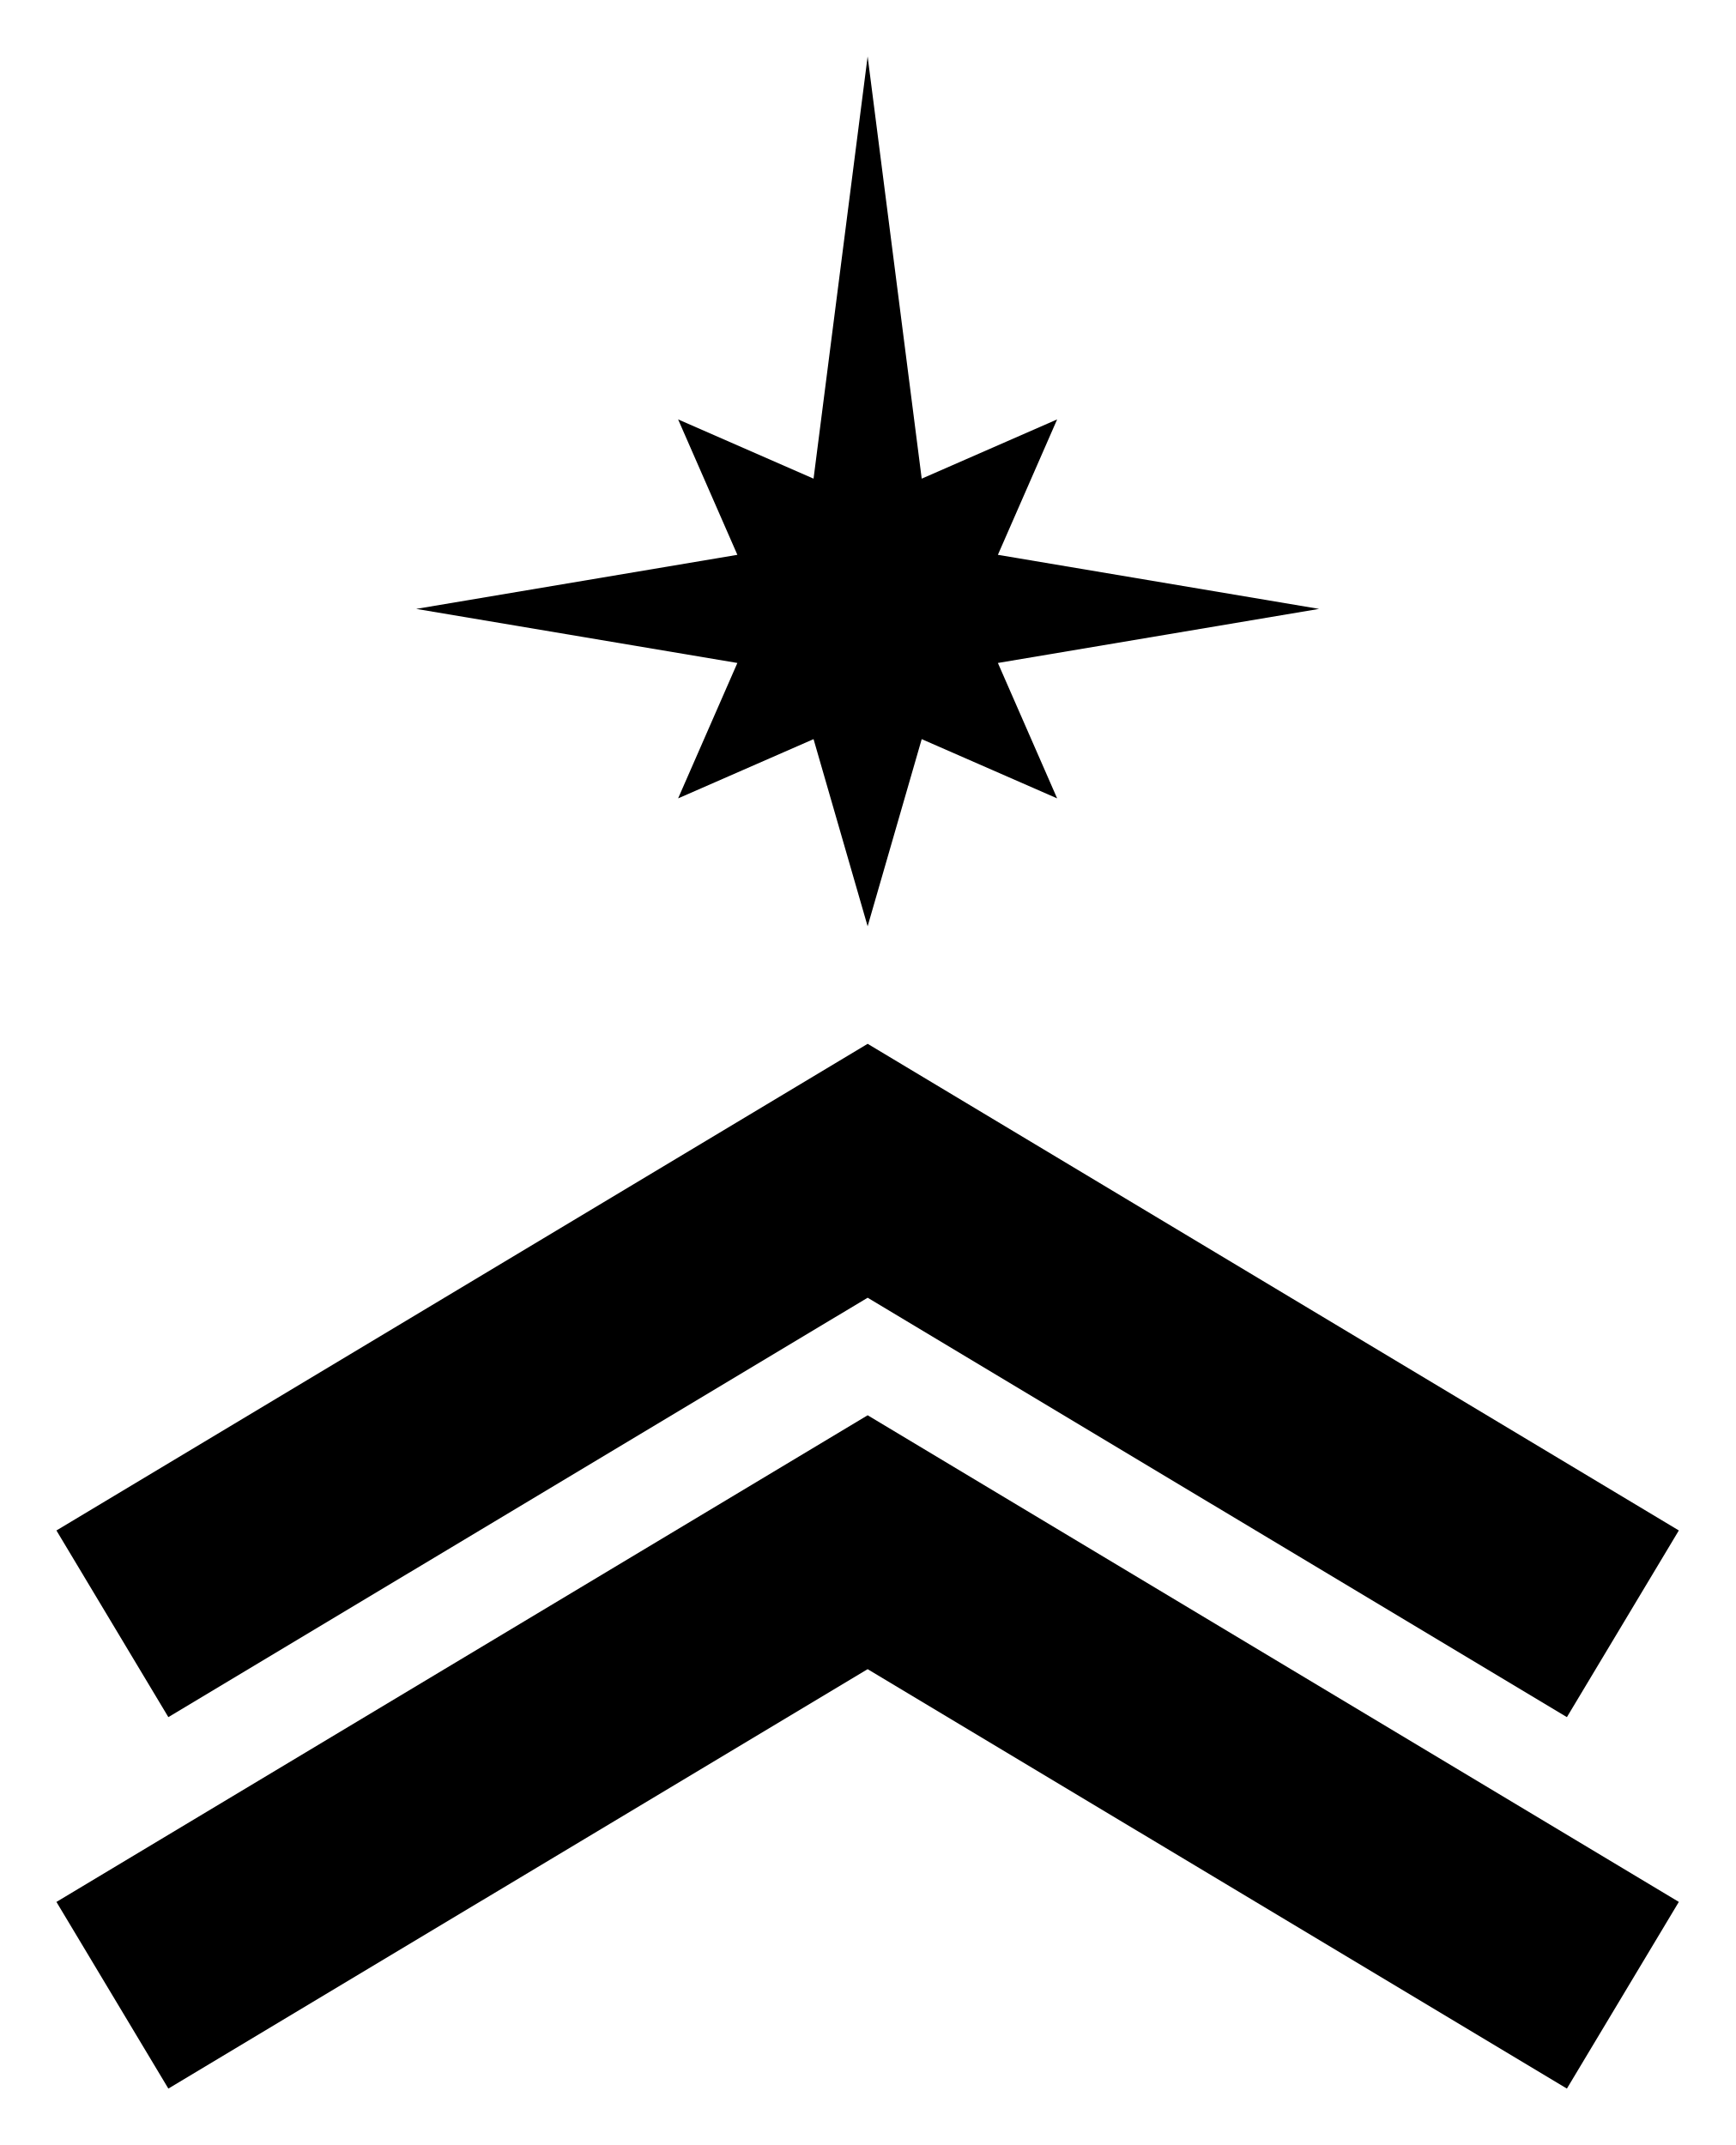
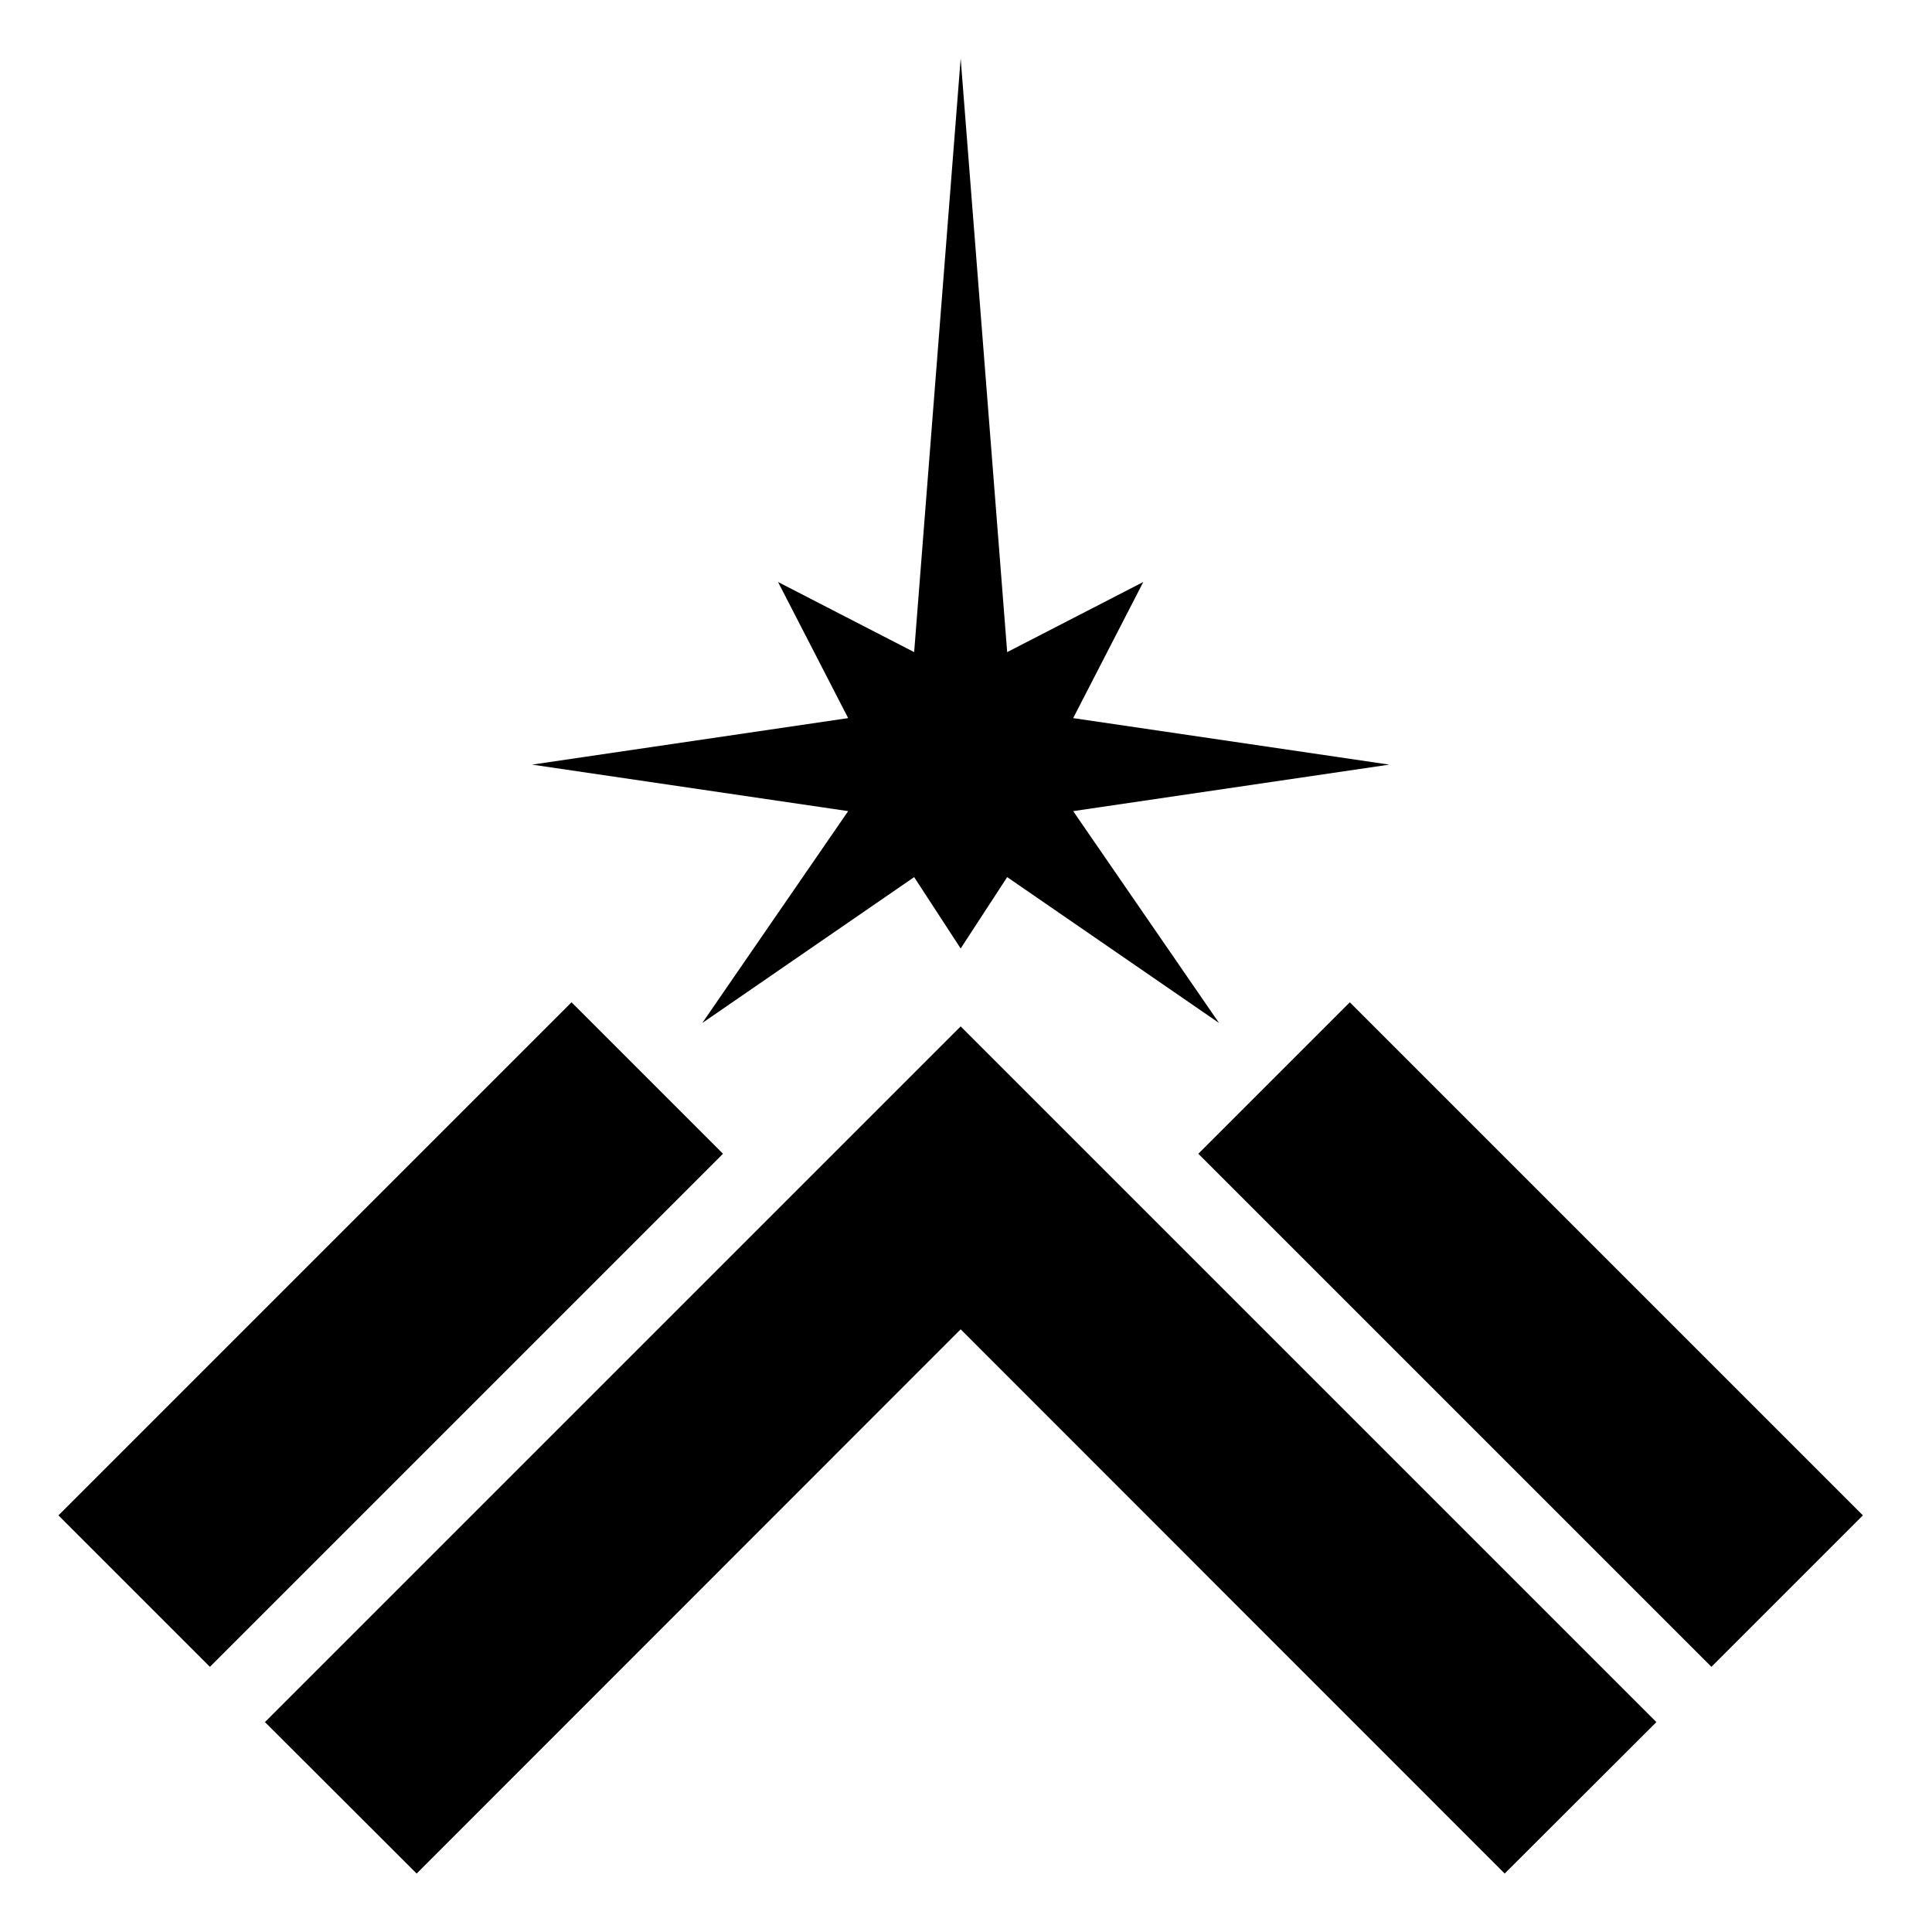
- <svg xmlns="http://www.w3.org/2000/svg" viewBox="143 56 738 912.4" fill="none">
+ <svg xmlns="http://www.w3.org/2000/svg" viewBox="117.5 116 789 793.4" fill="none">
  <g fill="currentColor">
-     <path d="M512 80 535 259.6 592.6 234.4 567.4 292 704 315 567.4 338 592.6 395.6 535 370.4 512 450 489 370.4 431.4 395.6 456.6 338 320 315 456.6 292 431.4 234.4 489 259.6Z" />
-     <path d="M214.6 786.4 167 707 512 500 857 707 809.4 786.4 512 608Z" />
-     <path d="M214.6 944.4 167 865 512 658 857 865 809.4 944.4 512 766Z" />
+     <path d="M512 140 531.1 383.8 587 355 558.2 410.9 688 430 558.2 449.1 618.1 536.1 531.1 476.2 512 505.5 492.9 476.2 405.9 536.1 465.8 449.1 336 430 465.8 410.9 437 355 492.9 383.8Z" />
+     <path d="M352.2 527.6 141.5 738.3 203.7 800.5 414.4 589.8Z" />
+     <path d="M671.8 527.6 882.5 738.3 820.3 800.5 609.6 589.8Z" />
+     <path d="M512 537.5 797.7 823.2 735.4 885.4 512 661.9 288.6 885.4 226.3 823.2Z" />
  </g>
</svg>
